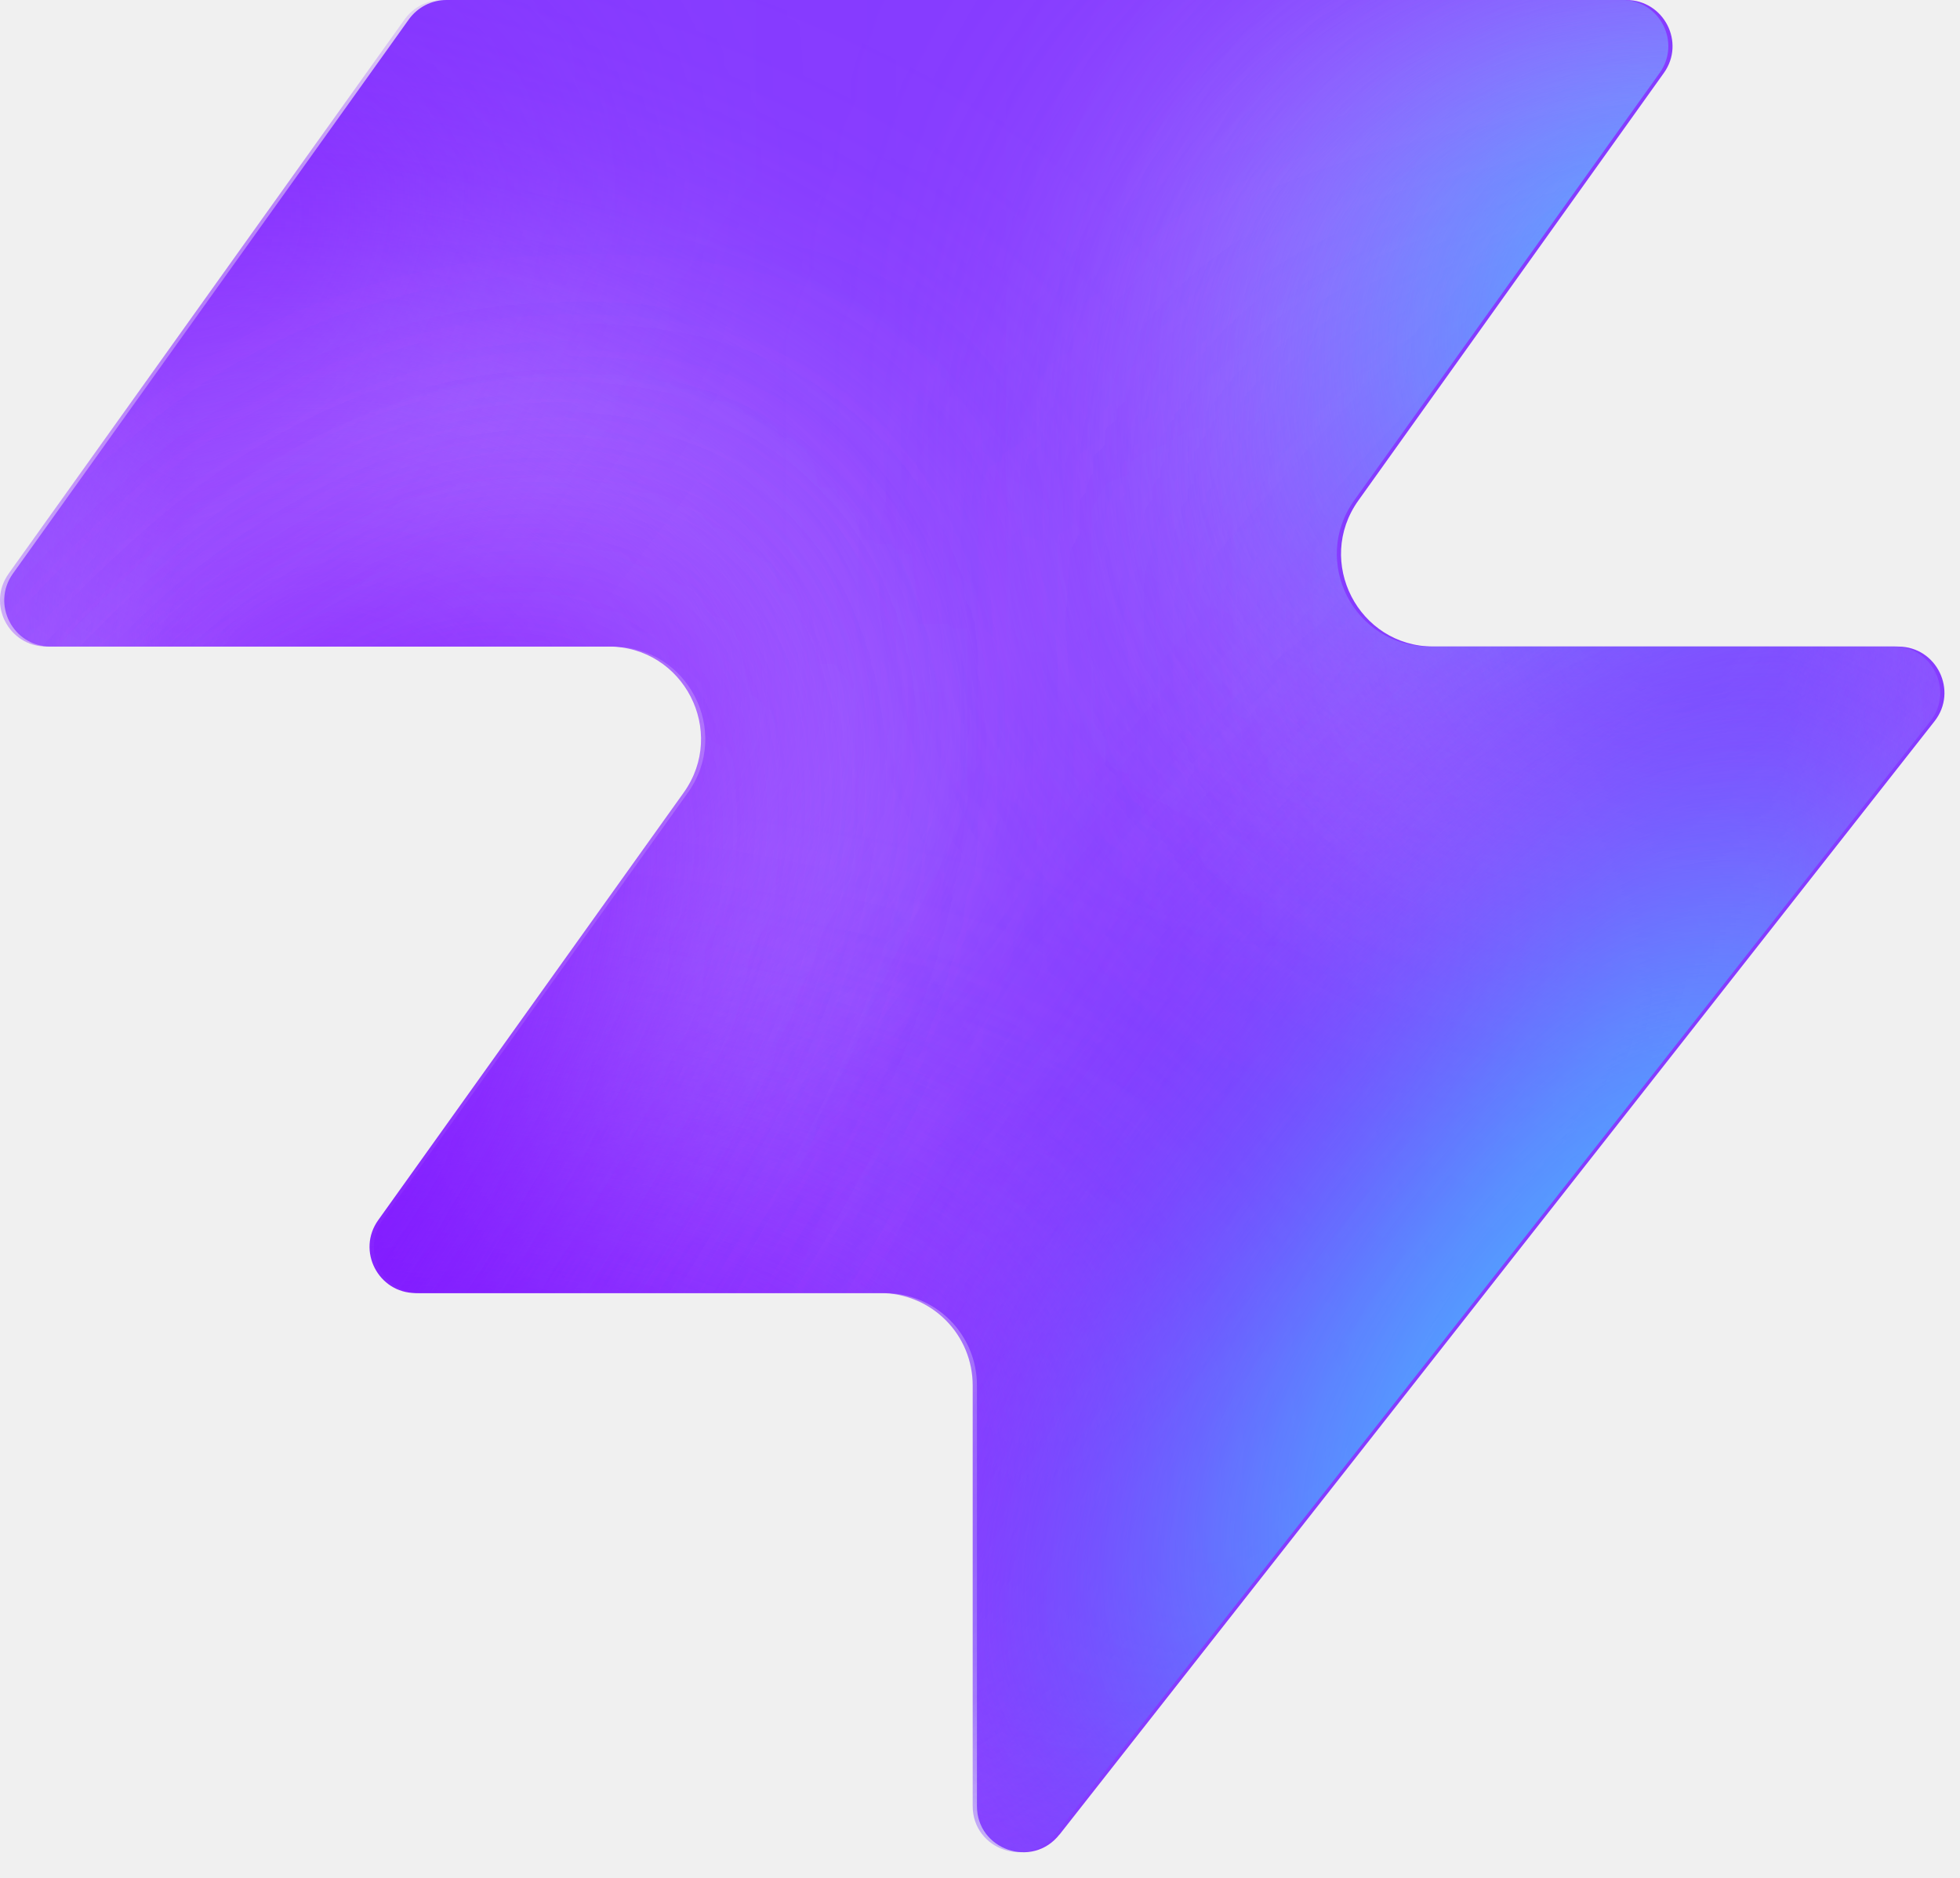
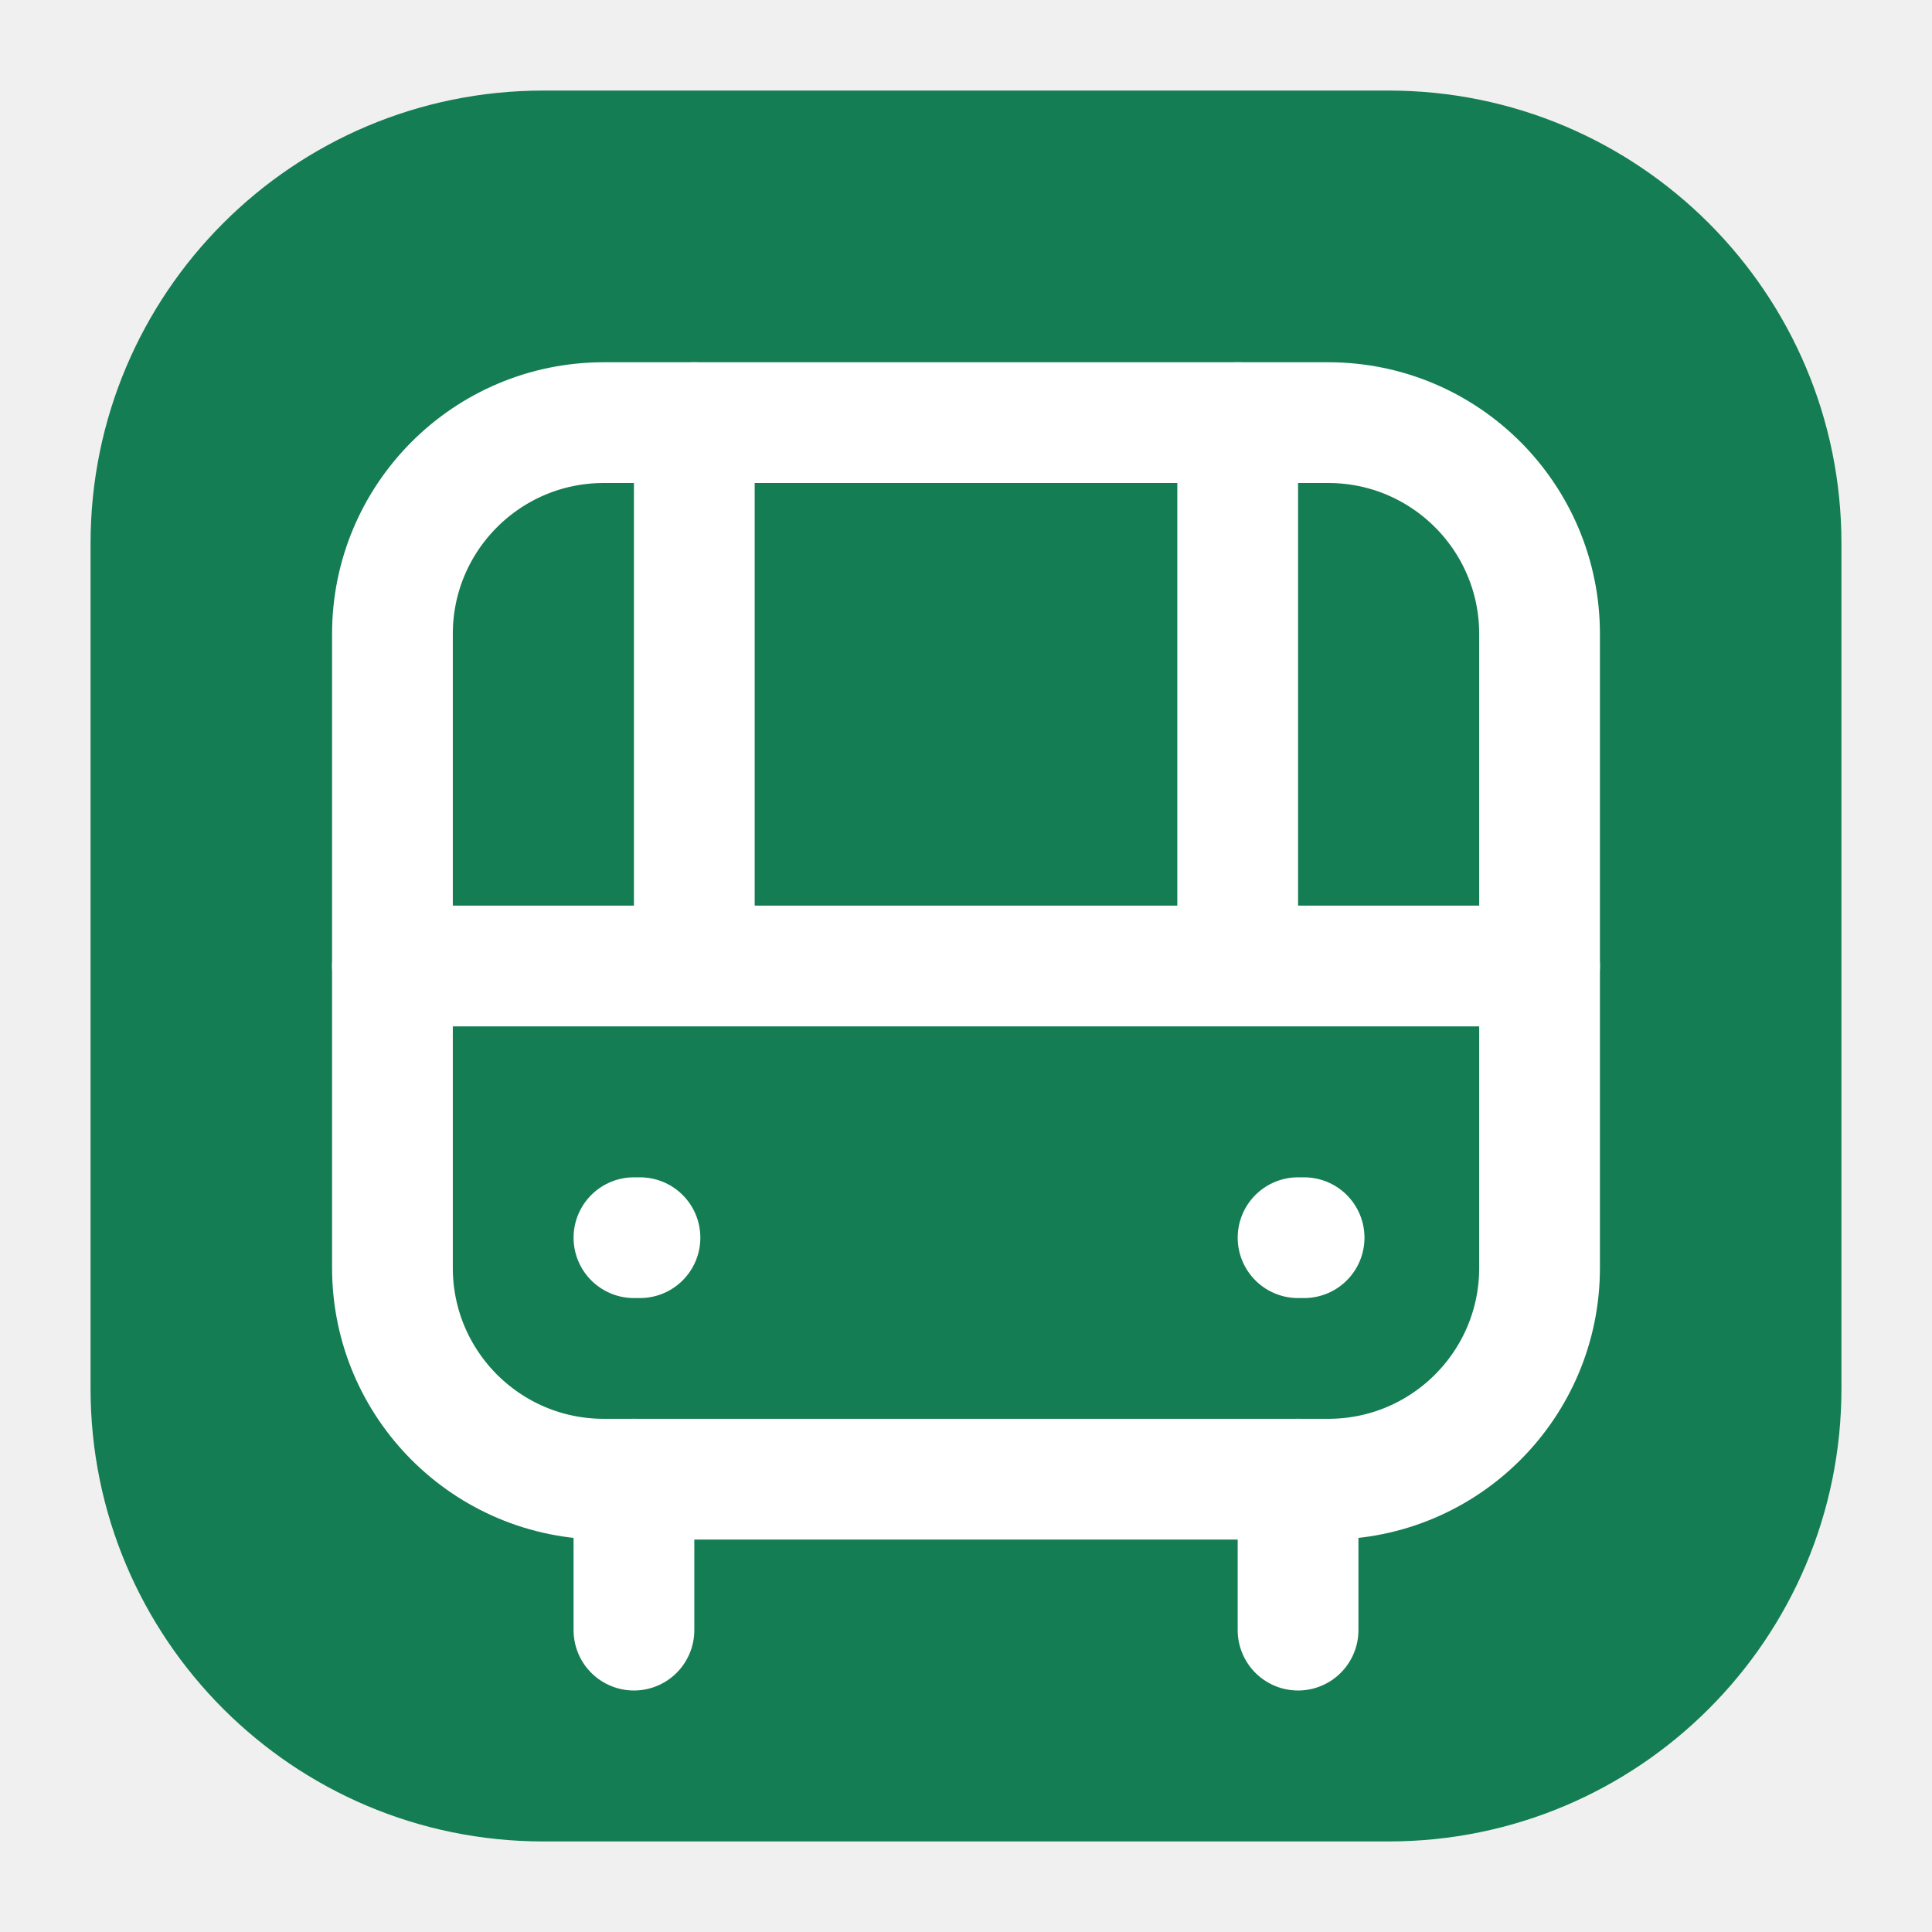
- <svg xmlns="http://www.w3.org/2000/svg" width="48" height="46" fill="none" viewBox="0 0 48 46">
-   <path fill="#863bff" d="M25.946 44.938c-.664.845-2.021.375-2.021-.698V33.937a2.26 2.26 0 0 0-2.262-2.262H10.287c-.92 0-1.456-1.04-.92-1.788l7.48-10.471c1.07-1.497 0-3.578-1.842-3.578H1.237c-.92 0-1.456-1.04-.92-1.788L10.013.474c.214-.297.556-.474.92-.474h28.894c.92 0 1.456 1.04.92 1.788l-7.48 10.471c-1.07 1.498 0 3.579 1.842 3.579h11.377c.943 0 1.473 1.088.89 1.83L25.947 44.94z" style="fill:#863bff;fill:color(display-p3 .525 .23 1);fill-opacity:1" />
-   <mask id="a" width="48" height="46" x="0" y="0" maskUnits="userSpaceOnUse" style="mask-type:alpha">
-     <path fill="#000" d="M25.842 44.938c-.664.844-2.021.375-2.021-.698V33.937a2.26 2.26 0 0 0-2.262-2.262H10.183c-.92 0-1.456-1.04-.92-1.788l7.48-10.471c1.07-1.498 0-3.579-1.842-3.579H1.133c-.92 0-1.456-1.04-.92-1.787L9.91.473c.214-.297.556-.474.92-.474h28.894c.92 0 1.456 1.04.92 1.788l-7.48 10.471c-1.07 1.498 0 3.578 1.842 3.578h11.377c.943 0 1.473 1.088.89 1.832L25.843 44.94z" style="fill:#000;fill-opacity:1" />
-   </mask>
-   <g mask="url(#a)">
-     <g filter="url(#b)">
-       <ellipse cx="5.508" cy="14.704" fill="#ede6ff" rx="5.508" ry="14.704" style="fill:#ede6ff;fill:color(display-p3 .927 .903 1);fill-opacity:1" transform="matrix(.00324 1 1 -.00324 -4.47 31.516)" />
-     </g>
-     <g filter="url(#c)">
-       <ellipse cx="10.399" cy="29.851" fill="#ede6ff" rx="10.399" ry="29.851" style="fill:#ede6ff;fill:color(display-p3 .927 .903 1);fill-opacity:1" transform="matrix(.00324 1 1 -.00324 -39.328 7.883)" />
-     </g>
-     <g filter="url(#d)">
-       <ellipse cx="5.508" cy="30.487" fill="#7e14ff" rx="5.508" ry="30.487" style="fill:#7e14ff;fill:color(display-p3 .492 .077 1);fill-opacity:1" transform="rotate(89.814 -25.913 -14.639)scale(1 -1)" />
-     </g>
-     <g filter="url(#e)">
-       <ellipse cx="5.508" cy="30.599" fill="#7e14ff" rx="5.508" ry="30.599" style="fill:#7e14ff;fill:color(display-p3 .492 .077 1);fill-opacity:1" transform="rotate(89.814 -32.644 -3.334)scale(1 -1)" />
-     </g>
-     <g filter="url(#f)">
-       <ellipse cx="5.508" cy="30.599" fill="#7e14ff" rx="5.508" ry="30.599" style="fill:#7e14ff;fill:color(display-p3 .492 .077 1);fill-opacity:1" transform="matrix(.00324 1 1 -.00324 -34.34 30.47)" />
-     </g>
-     <g filter="url(#g)">
-       <ellipse cx="14.072" cy="22.078" fill="#ede6ff" rx="14.072" ry="22.078" style="fill:#ede6ff;fill:color(display-p3 .927 .903 1);fill-opacity:1" transform="rotate(93.35 24.506 48.493)scale(-1 1)" />
-     </g>
-     <g filter="url(#h)">
-       <ellipse cx="3.47" cy="21.501" fill="#7e14ff" rx="3.47" ry="21.501" style="fill:#7e14ff;fill:color(display-p3 .492 .077 1);fill-opacity:1" transform="rotate(89.009 28.708 47.59)scale(-1 1)" />
-     </g>
-     <g filter="url(#i)">
-       <ellipse cx="3.47" cy="21.501" fill="#7e14ff" rx="3.47" ry="21.501" style="fill:#7e14ff;fill:color(display-p3 .492 .077 1);fill-opacity:1" transform="rotate(89.009 28.708 47.59)scale(-1 1)" />
-     </g>
-     <g filter="url(#j)">
-       <ellipse cx=".387" cy="8.972" fill="#7e14ff" rx="4.407" ry="29.108" style="fill:#7e14ff;fill:color(display-p3 .492 .077 1);fill-opacity:1" transform="rotate(39.51 .387 8.972)" />
-     </g>
-     <g filter="url(#k)">
-       <ellipse cx="47.523" cy="-6.092" fill="#7e14ff" rx="4.407" ry="29.108" style="fill:#7e14ff;fill:color(display-p3 .492 .077 1);fill-opacity:1" transform="rotate(37.892 47.523 -6.092)" />
-     </g>
-     <g filter="url(#l)">
-       <ellipse cx="41.412" cy="6.333" fill="#47bfff" rx="5.971" ry="9.665" style="fill:#47bfff;fill:color(display-p3 .28 .748 1);fill-opacity:1" transform="rotate(37.892 41.412 6.333)" />
-     </g>
-     <g filter="url(#m)">
-       <ellipse cx="-1.879" cy="38.332" fill="#7e14ff" rx="4.407" ry="29.108" style="fill:#7e14ff;fill:color(display-p3 .492 .077 1);fill-opacity:1" transform="rotate(37.892 -1.88 38.332)" />
-     </g>
-     <g filter="url(#n)">
-       <ellipse cx="-1.879" cy="38.332" fill="#7e14ff" rx="4.407" ry="29.108" style="fill:#7e14ff;fill:color(display-p3 .492 .077 1);fill-opacity:1" transform="rotate(37.892 -1.88 38.332)" />
-     </g>
-     <g filter="url(#o)">
-       <ellipse cx="35.651" cy="29.907" fill="#7e14ff" rx="4.407" ry="29.108" style="fill:#7e14ff;fill:color(display-p3 .492 .077 1);fill-opacity:1" transform="rotate(37.892 35.651 29.907)" />
-     </g>
-     <g filter="url(#p)">
-       <ellipse cx="38.418" cy="32.4" fill="#47bfff" rx="5.971" ry="15.297" style="fill:#47bfff;fill:color(display-p3 .28 .748 1);fill-opacity:1" transform="rotate(37.892 38.418 32.4)" />
-     </g>
+ <svg xmlns="http://www.w3.org/2000/svg" viewBox="0 0 64 64">
+   <rect x="3" y="3" width="58" height="58" rx="15" fill="#147d53" />
+   <g fill="none" stroke="#fff" stroke-width="4" stroke-linecap="round" stroke-linejoin="round">
+     <rect x="13" y="14" width="38" height="35" rx="7" />
+     <path d="M13 32h38M23 14v18M41 14v18M21 49v5m22-5v5" />
+     <path d="M21 41h.2M43 41h.2" />
  </g>
-   <defs>
-     <filter id="b" width="60.045" height="41.654" x="-19.77" y="16.149" color-interpolation-filters="sRGB" filterUnits="userSpaceOnUse">
-       <feFlood flood-opacity="0" result="BackgroundImageFix" />
-       <feBlend in="SourceGraphic" in2="BackgroundImageFix" result="shape" />
-       <feGaussianBlur result="effect1_foregroundBlur_2002_17158" stdDeviation="7.659" />
-     </filter>
-     <filter id="c" width="90.34" height="51.437" x="-54.613" y="-7.533" color-interpolation-filters="sRGB" filterUnits="userSpaceOnUse">
-       <feFlood flood-opacity="0" result="BackgroundImageFix" />
-       <feBlend in="SourceGraphic" in2="BackgroundImageFix" result="shape" />
-       <feGaussianBlur result="effect1_foregroundBlur_2002_17158" stdDeviation="7.659" />
-     </filter>
-     <filter id="d" width="79.355" height="29.4" x="-49.64" y="2.03" color-interpolation-filters="sRGB" filterUnits="userSpaceOnUse">
-       <feFlood flood-opacity="0" result="BackgroundImageFix" />
-       <feBlend in="SourceGraphic" in2="BackgroundImageFix" result="shape" />
-       <feGaussianBlur result="effect1_foregroundBlur_2002_17158" stdDeviation="4.596" />
-     </filter>
-     <filter id="e" width="79.579" height="29.4" x="-45.045" y="20.029" color-interpolation-filters="sRGB" filterUnits="userSpaceOnUse">
-       <feFlood flood-opacity="0" result="BackgroundImageFix" />
-       <feBlend in="SourceGraphic" in2="BackgroundImageFix" result="shape" />
-       <feGaussianBlur result="effect1_foregroundBlur_2002_17158" stdDeviation="4.596" />
-     </filter>
-     <filter id="f" width="79.579" height="29.4" x="-43.513" y="21.178" color-interpolation-filters="sRGB" filterUnits="userSpaceOnUse">
-       <feFlood flood-opacity="0" result="BackgroundImageFix" />
-       <feBlend in="SourceGraphic" in2="BackgroundImageFix" result="shape" />
-       <feGaussianBlur result="effect1_foregroundBlur_2002_17158" stdDeviation="4.596" />
-     </filter>
-     <filter id="g" width="74.749" height="58.852" x="15.756" y="-17.901" color-interpolation-filters="sRGB" filterUnits="userSpaceOnUse">
-       <feFlood flood-opacity="0" result="BackgroundImageFix" />
-       <feBlend in="SourceGraphic" in2="BackgroundImageFix" result="shape" />
-       <feGaussianBlur result="effect1_foregroundBlur_2002_17158" stdDeviation="7.659" />
-     </filter>
-     <filter id="h" width="61.377" height="25.362" x="23.548" y="2.284" color-interpolation-filters="sRGB" filterUnits="userSpaceOnUse">
-       <feFlood flood-opacity="0" result="BackgroundImageFix" />
-       <feBlend in="SourceGraphic" in2="BackgroundImageFix" result="shape" />
-       <feGaussianBlur result="effect1_foregroundBlur_2002_17158" stdDeviation="4.596" />
-     </filter>
-     <filter id="i" width="61.377" height="25.362" x="23.548" y="2.284" color-interpolation-filters="sRGB" filterUnits="userSpaceOnUse">
-       <feFlood flood-opacity="0" result="BackgroundImageFix" />
-       <feBlend in="SourceGraphic" in2="BackgroundImageFix" result="shape" />
-       <feGaussianBlur result="effect1_foregroundBlur_2002_17158" stdDeviation="4.596" />
-     </filter>
-     <filter id="j" width="56.045" height="63.649" x="-27.636" y="-22.853" color-interpolation-filters="sRGB" filterUnits="userSpaceOnUse">
-       <feFlood flood-opacity="0" result="BackgroundImageFix" />
-       <feBlend in="SourceGraphic" in2="BackgroundImageFix" result="shape" />
-       <feGaussianBlur result="effect1_foregroundBlur_2002_17158" stdDeviation="4.596" />
-     </filter>
-     <filter id="k" width="54.814" height="64.646" x="20.116" y="-38.415" color-interpolation-filters="sRGB" filterUnits="userSpaceOnUse">
-       <feFlood flood-opacity="0" result="BackgroundImageFix" />
-       <feBlend in="SourceGraphic" in2="BackgroundImageFix" result="shape" />
-       <feGaussianBlur result="effect1_foregroundBlur_2002_17158" stdDeviation="4.596" />
-     </filter>
-     <filter id="l" width="33.541" height="35.313" x="24.641" y="-11.323" color-interpolation-filters="sRGB" filterUnits="userSpaceOnUse">
-       <feFlood flood-opacity="0" result="BackgroundImageFix" />
-       <feBlend in="SourceGraphic" in2="BackgroundImageFix" result="shape" />
-       <feGaussianBlur result="effect1_foregroundBlur_2002_17158" stdDeviation="4.596" />
-     </filter>
-     <filter id="m" width="54.814" height="64.646" x="-29.286" y="6.009" color-interpolation-filters="sRGB" filterUnits="userSpaceOnUse">
-       <feFlood flood-opacity="0" result="BackgroundImageFix" />
-       <feBlend in="SourceGraphic" in2="BackgroundImageFix" result="shape" />
-       <feGaussianBlur result="effect1_foregroundBlur_2002_17158" stdDeviation="4.596" />
-     </filter>
-     <filter id="n" width="54.814" height="64.646" x="-29.286" y="6.009" color-interpolation-filters="sRGB" filterUnits="userSpaceOnUse">
-       <feFlood flood-opacity="0" result="BackgroundImageFix" />
-       <feBlend in="SourceGraphic" in2="BackgroundImageFix" result="shape" />
-       <feGaussianBlur result="effect1_foregroundBlur_2002_17158" stdDeviation="4.596" />
-     </filter>
-     <filter id="o" width="54.814" height="64.646" x="8.244" y="-2.416" color-interpolation-filters="sRGB" filterUnits="userSpaceOnUse">
-       <feFlood flood-opacity="0" result="BackgroundImageFix" />
-       <feBlend in="SourceGraphic" in2="BackgroundImageFix" result="shape" />
-       <feGaussianBlur result="effect1_foregroundBlur_2002_17158" stdDeviation="4.596" />
-     </filter>
-     <filter id="p" width="39.409" height="43.623" x="18.713" y="10.588" color-interpolation-filters="sRGB" filterUnits="userSpaceOnUse">
-       <feFlood flood-opacity="0" result="BackgroundImageFix" />
-       <feBlend in="SourceGraphic" in2="BackgroundImageFix" result="shape" />
-       <feGaussianBlur result="effect1_foregroundBlur_2002_17158" stdDeviation="4.596" />
-     </filter>
-   </defs>
</svg>
